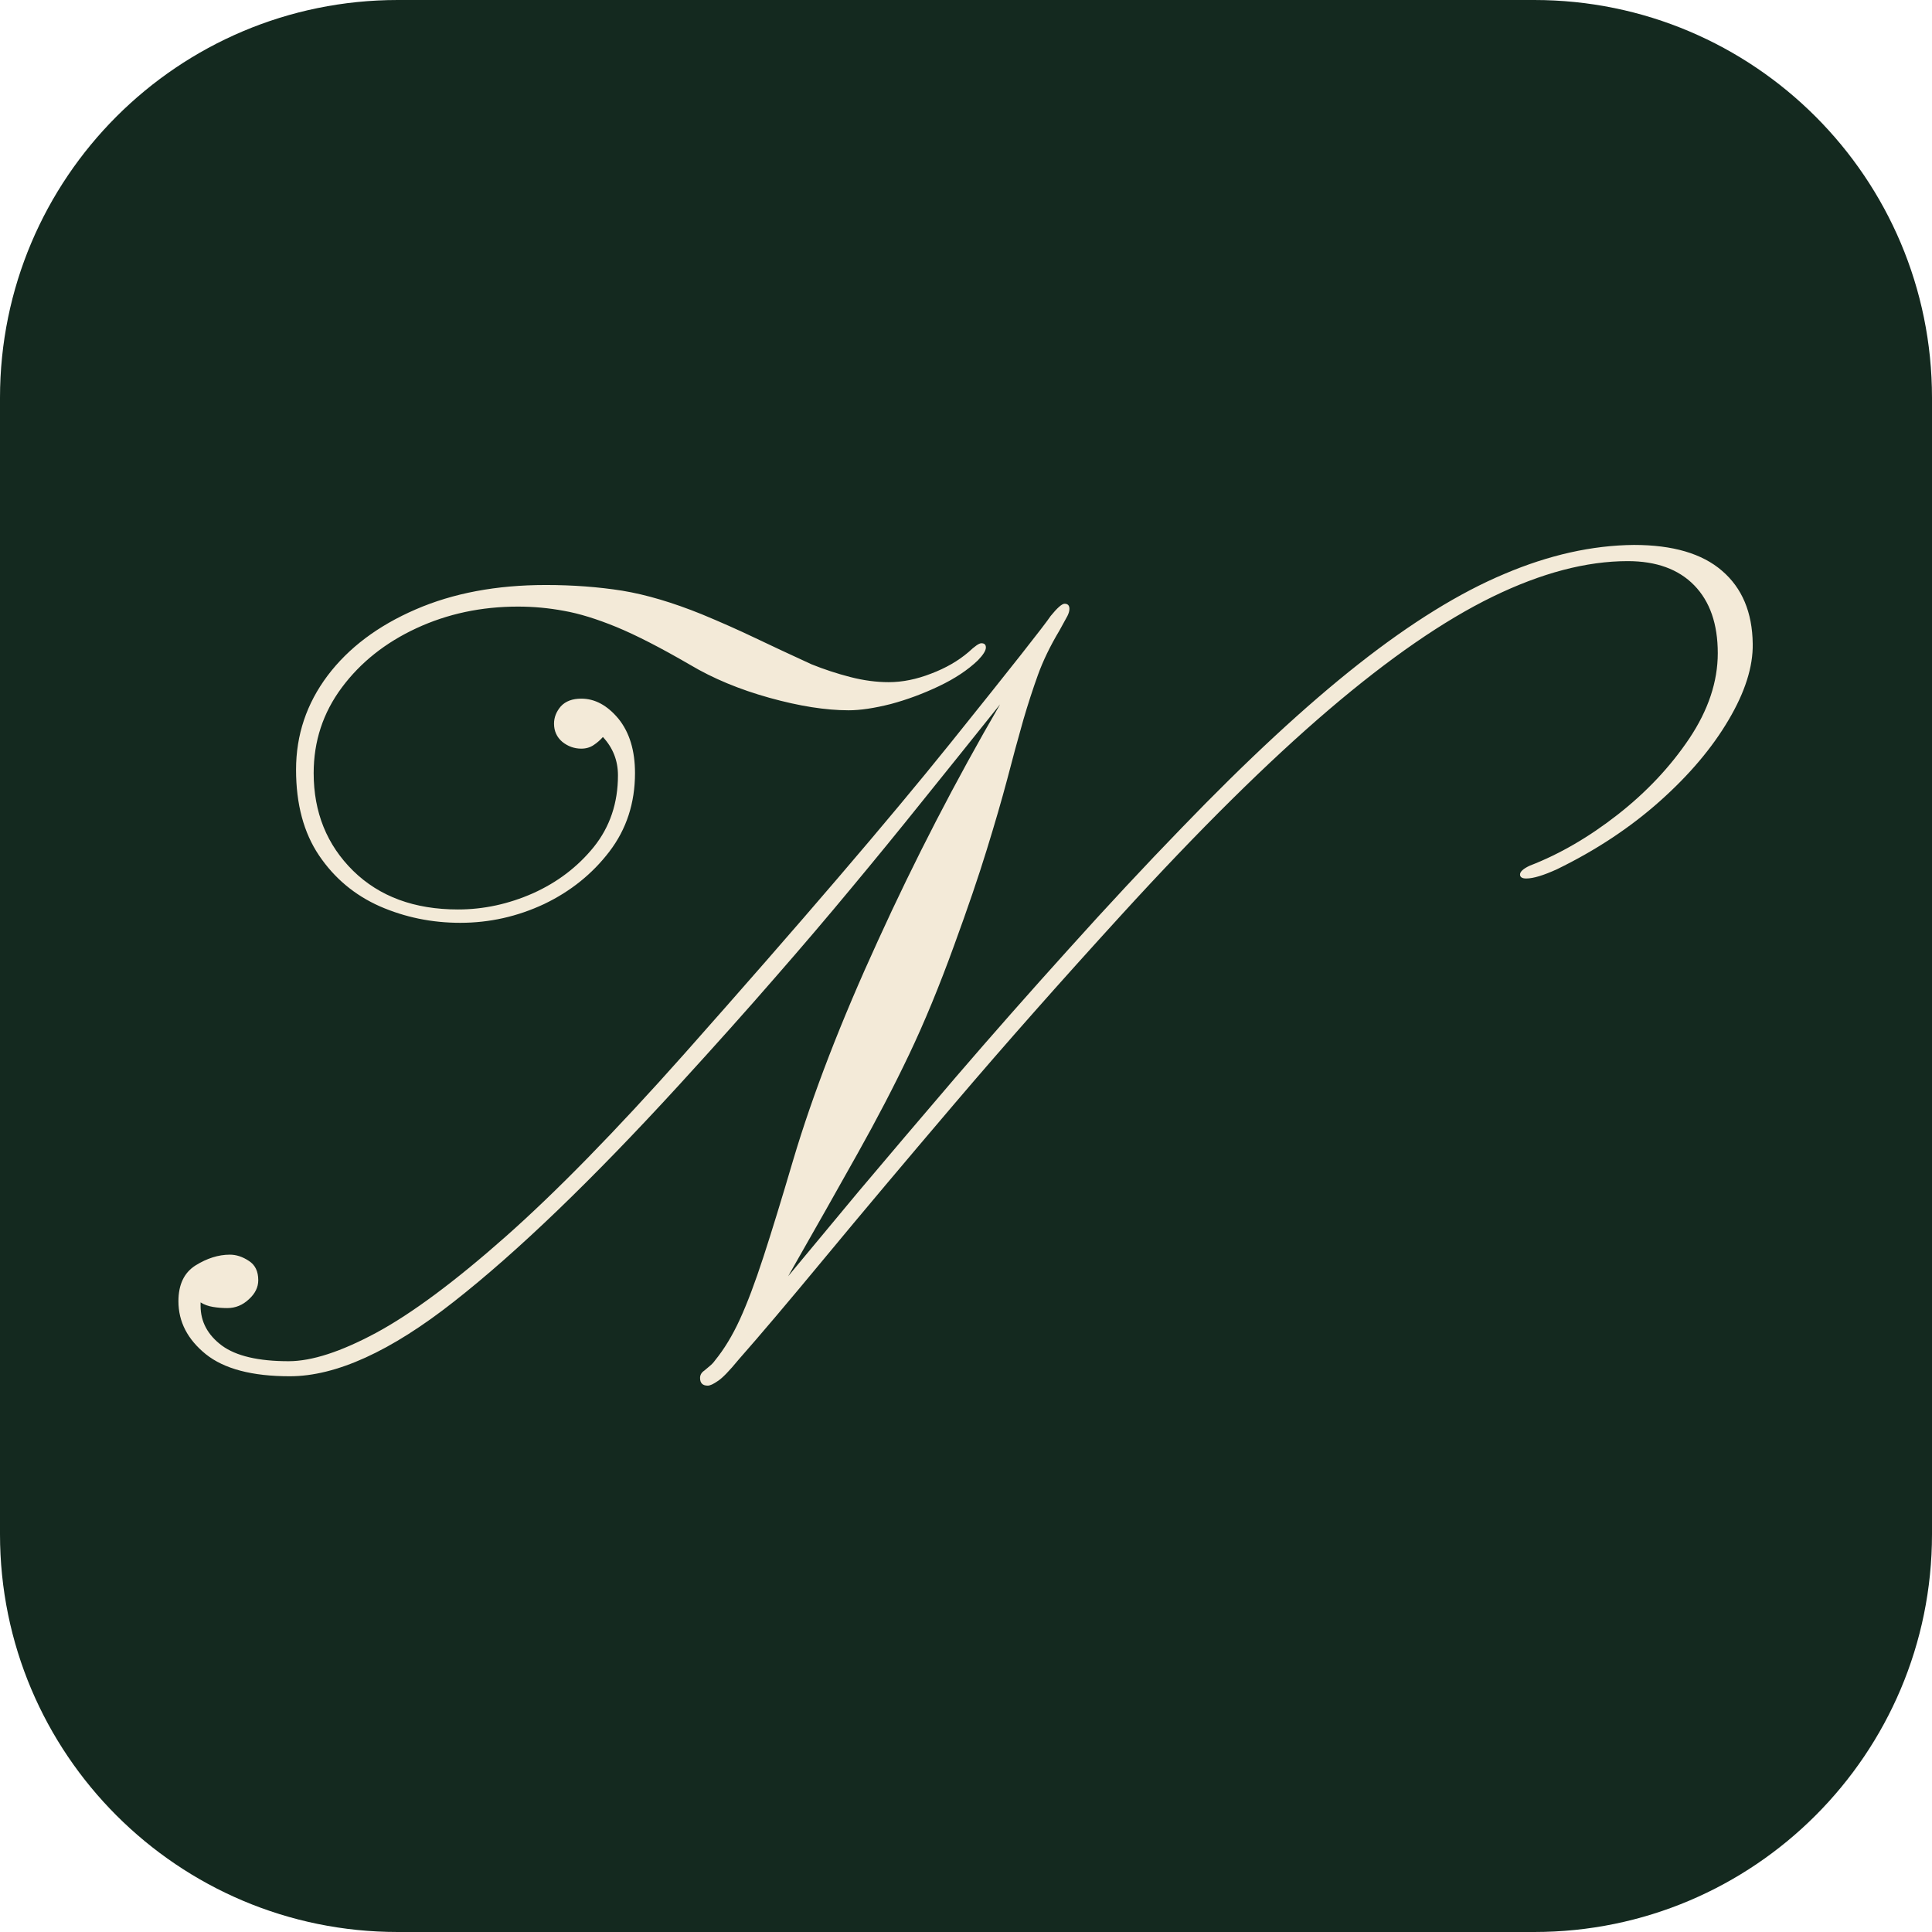
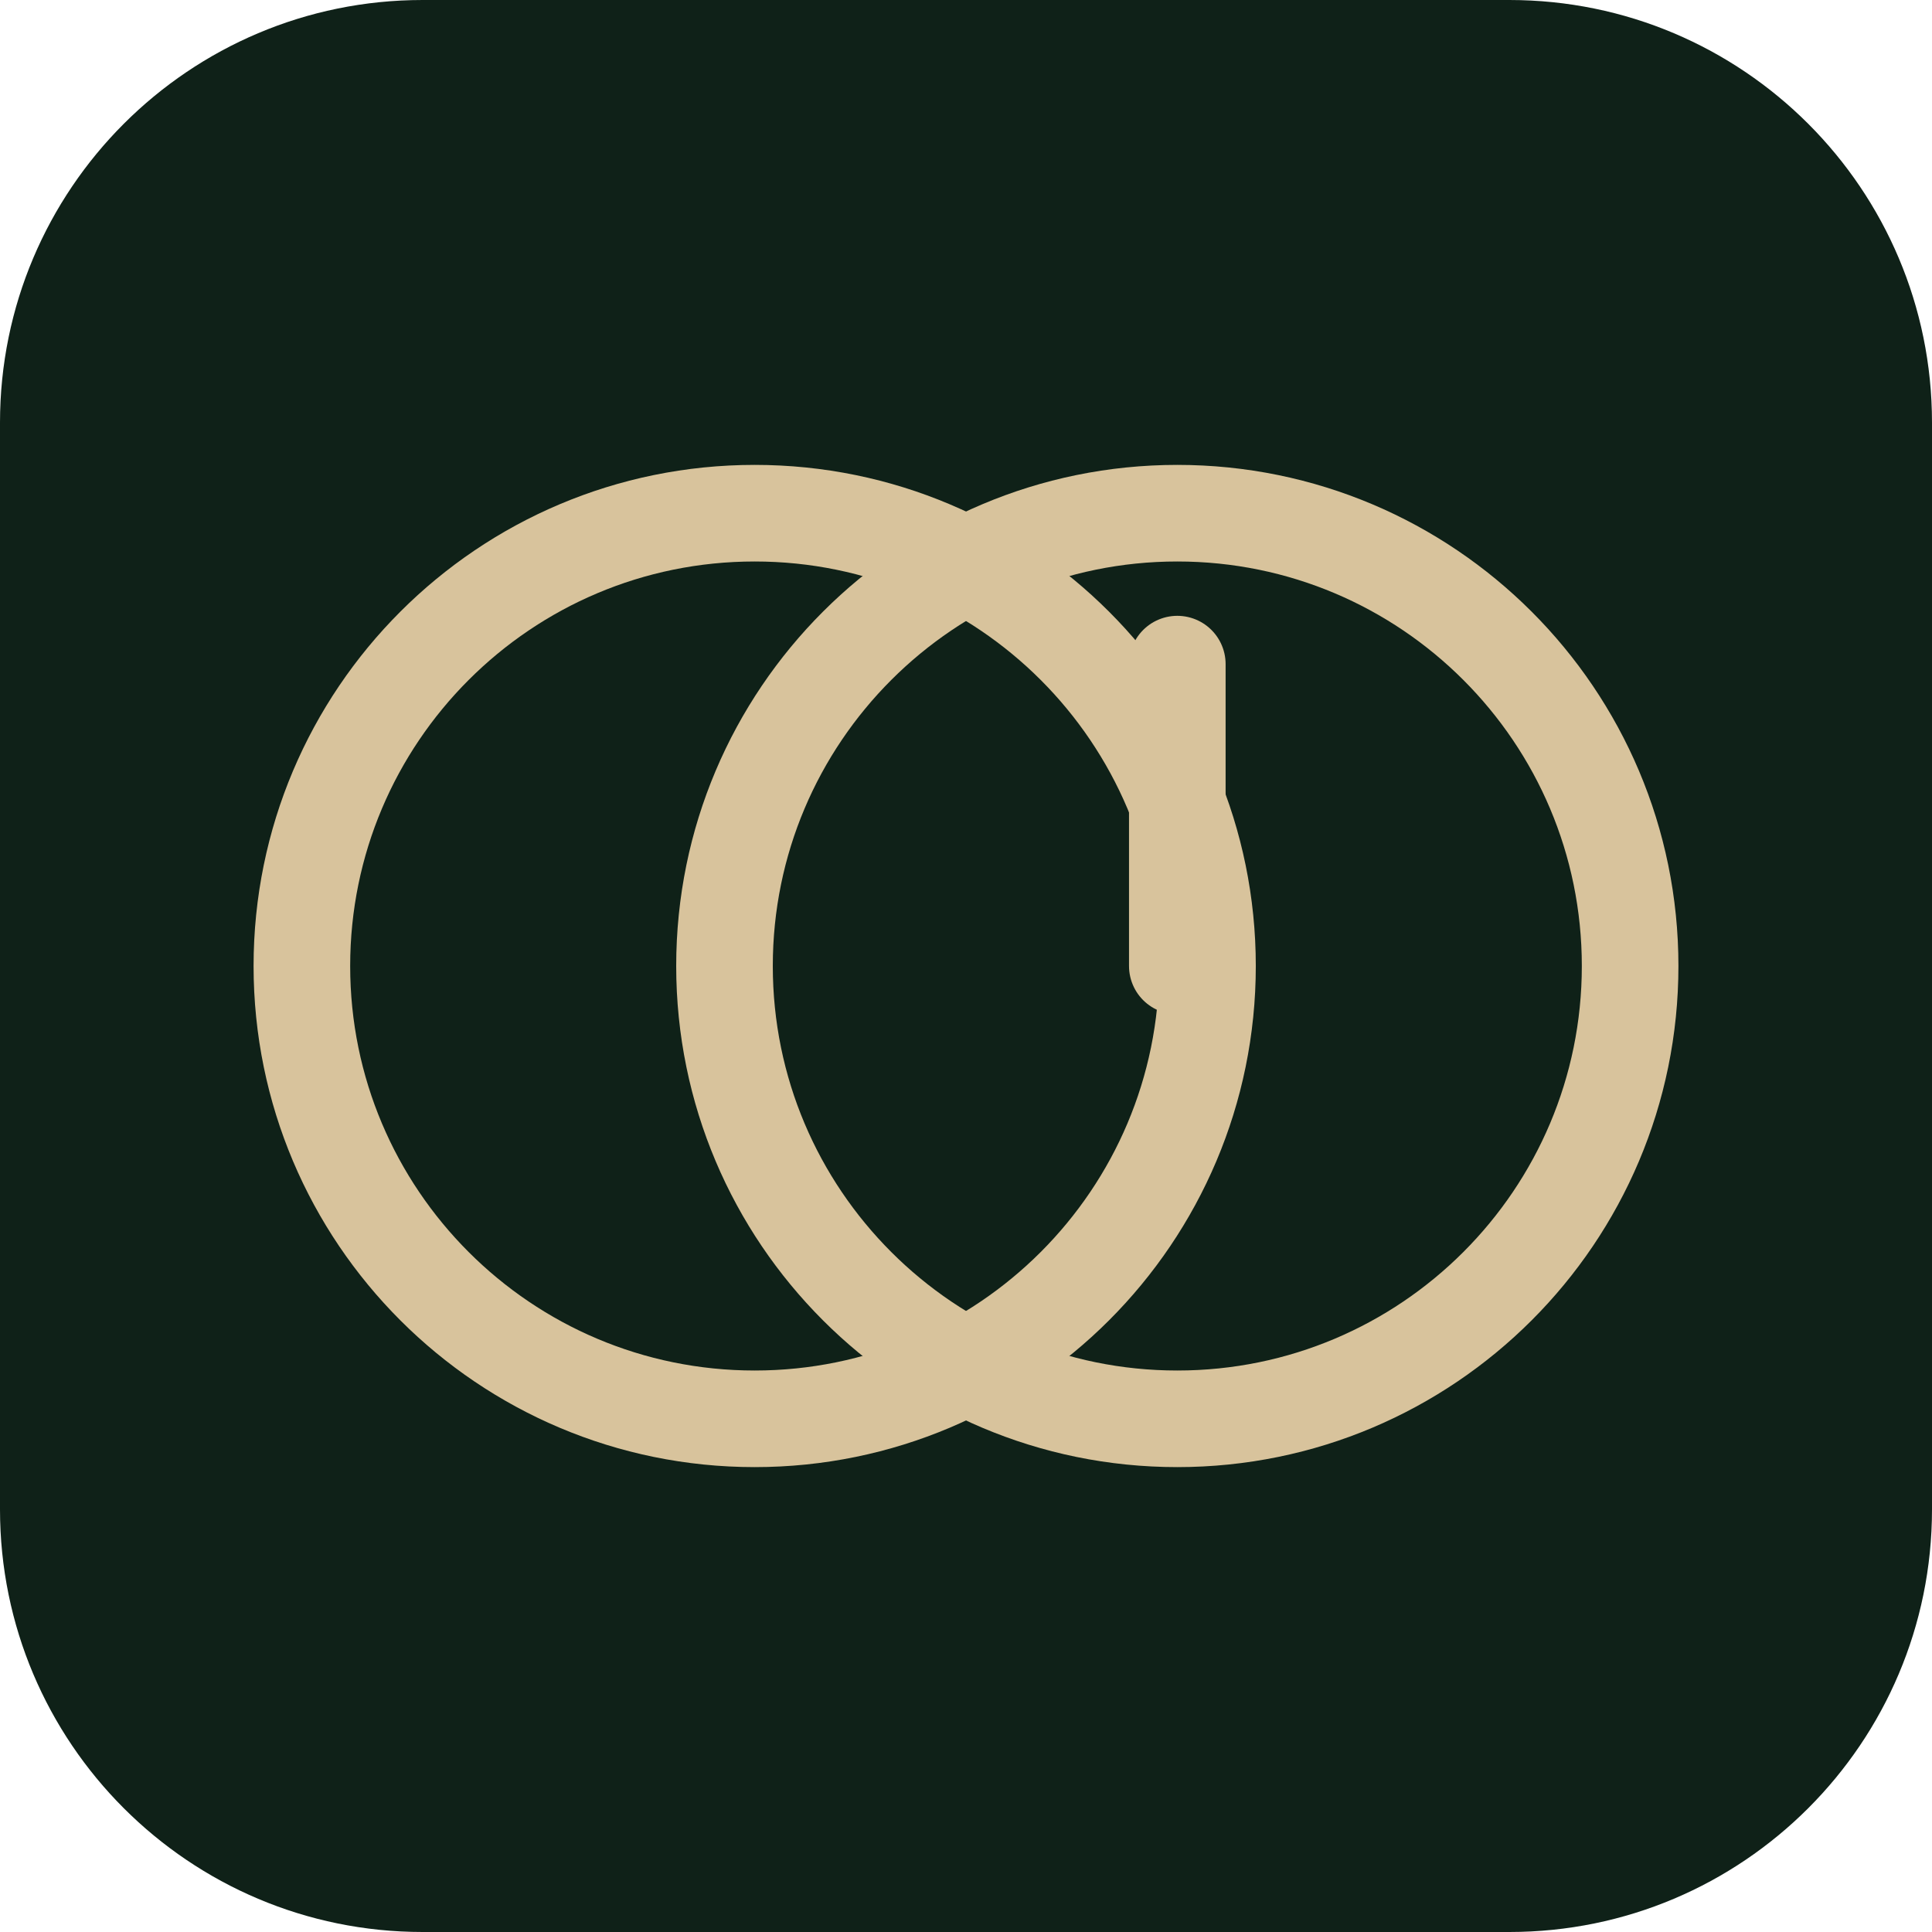
- <svg xmlns="http://www.w3.org/2000/svg" viewBox="-845 -484 680 680">
-   <rect x="-845" y="-484" width="680" height="680" rx="140" fill="#14291f" />
-   <path fill="#f3ead8" d="M-595.9 3.7Q-598.6 3.7 -598.6 1Q-598.6 -0.6 -597.1 -1.6Q-596.3 -2.3 -595.2 -3.2Q-594.1 -4.1 -593.4 -5.1Q-588.5 -11.1 -584.6 -19.6Q-580.7 -28.1 -576.3 -41.6Q-571.9 -55.1 -565.8 -75.8Q-555.5 -110.4 -536 -152.9Q-516.6 -195.5 -493 -236.1Q-507.8 -217.6 -520.3 -202.1Q-532.8 -186.5 -545.3 -171.5Q-557.8 -156.4 -572.4 -139.7Q-586.9 -123 -606.1 -102Q-651.8 -52.1 -685.2 -25.9Q-718.6 0.4 -743 0.4Q-762.9 0.4 -772.6 -7.4Q-782.2 -15.2 -782.2 -26Q-782.2 -34.8 -776.2 -38.6Q-770.1 -42.4 -764.1 -42.4Q-760.7 -42.4 -757.4 -40.2Q-754.1 -38.1 -754.1 -33.4Q-754.1 -29.7 -757.4 -26.7Q-760.7 -23.6 -765 -23.6Q-767.6 -23.6 -770 -24Q-772.5 -24.4 -774.4 -25.6V-24.4Q-774.4 -16 -766.9 -10.4Q-759.4 -4.9 -743.4 -4.9Q-731.2 -4.9 -712.6 -14.9Q-693.9 -25 -667.2 -48.6Q-640.4 -72.3 -604.3 -112.9Q-543 -182 -510.6 -222.3Q-478.3 -262.5 -475.2 -267.2Q-471.7 -271.5 -470.3 -271.5Q-468.6 -271.5 -468.6 -269.7Q-468.6 -268.6 -469.3 -267.2L-472.1 -262.1Q-477 -253.9 -479.7 -246.4Q-482.4 -238.9 -484.8 -230.7Q-487.7 -220.5 -490.5 -209.7Q-493.4 -198.8 -497.7 -184.9Q-502 -170.9 -509.2 -151.2Q-517 -129.7 -525 -112.9Q-533 -96.1 -543.1 -78.1Q-553.1 -60.2 -567.6 -34.8Q-558.4 -45.9 -543 -64.4Q-527.5 -82.8 -508.5 -105Q-489.5 -127.1 -468.9 -149.9Q-448.4 -172.7 -429.1 -192.6Q-394.5 -228.5 -366.8 -250.3Q-339.1 -272.1 -315.5 -282Q-292 -292 -269.9 -292.2Q-249.4 -292.2 -238.9 -283.1Q-228.3 -274 -228.1 -257.4Q-227.9 -245.3 -236.6 -230.6Q-245.3 -215.8 -260.8 -202Q-276.4 -188.1 -296.9 -178.1Q-304.1 -174.8 -307.8 -174.8Q-310 -174.8 -310 -176.2Q-310 -177.7 -306.6 -179.3Q-290.8 -185.4 -275.6 -197.3Q-260.4 -209.2 -250.4 -224.1Q-240.4 -239.1 -240.4 -254.1Q-240.4 -269.5 -248.7 -278Q-257 -286.5 -272.1 -286.5Q-293.9 -286.5 -319.6 -274Q-345.3 -261.5 -377.3 -234.2Q-409.4 -206.8 -450.2 -162.1Q-482.6 -126.6 -509 -95.6Q-535.4 -64.6 -554.6 -41.4Q-573.8 -18.2 -585 -5.5Q-590 0.6 -592.4 2.1Q-594.7 3.7 -595.9 3.7ZM-683 -159.2Q-698 -159.2 -711.3 -165Q-724.6 -170.9 -732.7 -182.9Q-740.8 -194.9 -740.8 -213.1Q-740.8 -231.4 -729.7 -246.2Q-718.6 -260.9 -698.7 -269.5Q-678.9 -278.1 -652.9 -278.1Q-638.7 -278.1 -626 -276.1Q-613.3 -274 -598 -267.8Q-588.1 -263.7 -579.3 -259.5Q-570.5 -255.3 -559.4 -250.2Q-552.7 -247.5 -545.7 -245.7Q-538.7 -243.9 -532.2 -243.9Q-525 -243.9 -517.3 -246.9Q-509.6 -249.8 -504.1 -254.5Q-500.8 -257.6 -499.6 -257.6Q-498 -257.6 -498 -256.1Q-498 -254.5 -500.8 -251.6Q-506.1 -246.5 -514.5 -242.5Q-522.9 -238.5 -531.5 -236.2Q-540.2 -234 -546.3 -234Q-558.4 -234 -574.2 -238.4Q-590 -242.8 -602.1 -250Q-617.6 -259 -628 -263.3Q-638.5 -267.6 -646.5 -269Q-654.5 -270.5 -662.7 -270.5Q-682 -270.5 -698.4 -262.9Q-714.8 -255.3 -724.7 -242Q-734.6 -228.7 -734.6 -211.9Q-734.6 -191.2 -720.7 -177.5Q-706.8 -163.9 -683.8 -163.9Q-670.3 -163.9 -657.4 -169.6Q-644.5 -175.4 -636 -185.9Q-627.5 -196.5 -627.5 -211.1Q-627.5 -218.9 -632.8 -224.6Q-634.2 -223 -636 -221.8Q-637.9 -220.5 -640.4 -220.5Q-644.1 -220.5 -647.1 -222.9Q-650 -225.4 -650 -229.3Q-650 -232.6 -647.6 -235.4Q-645.1 -238.1 -640.4 -238.1Q-633.2 -238.1 -627.3 -231Q-621.5 -223.8 -621.5 -211.9Q-621.5 -196.1 -630.5 -184.3Q-639.5 -172.5 -653.5 -165.8Q-667.6 -159.2 -683 -159.2Z" />
+ <svg xmlns="http://www.w3.org/2000/svg" viewBox="0 0 32 32" fill="none">
+   <rect width="32" height="32" rx="7" fill="#0f2118" />
+   <circle cx="12.5" cy="16" r="7.5" stroke="#d8c39c" stroke-width="1.6" />
+   <circle cx="19.5" cy="16" r="7.5" stroke="#d8c39c" stroke-width="1.6" />
+   <line x1="19.5" y1="16" x2="19.5" y2="11" stroke="#d8c39c" stroke-width="1.6" stroke-linecap="round" />
</svg>
